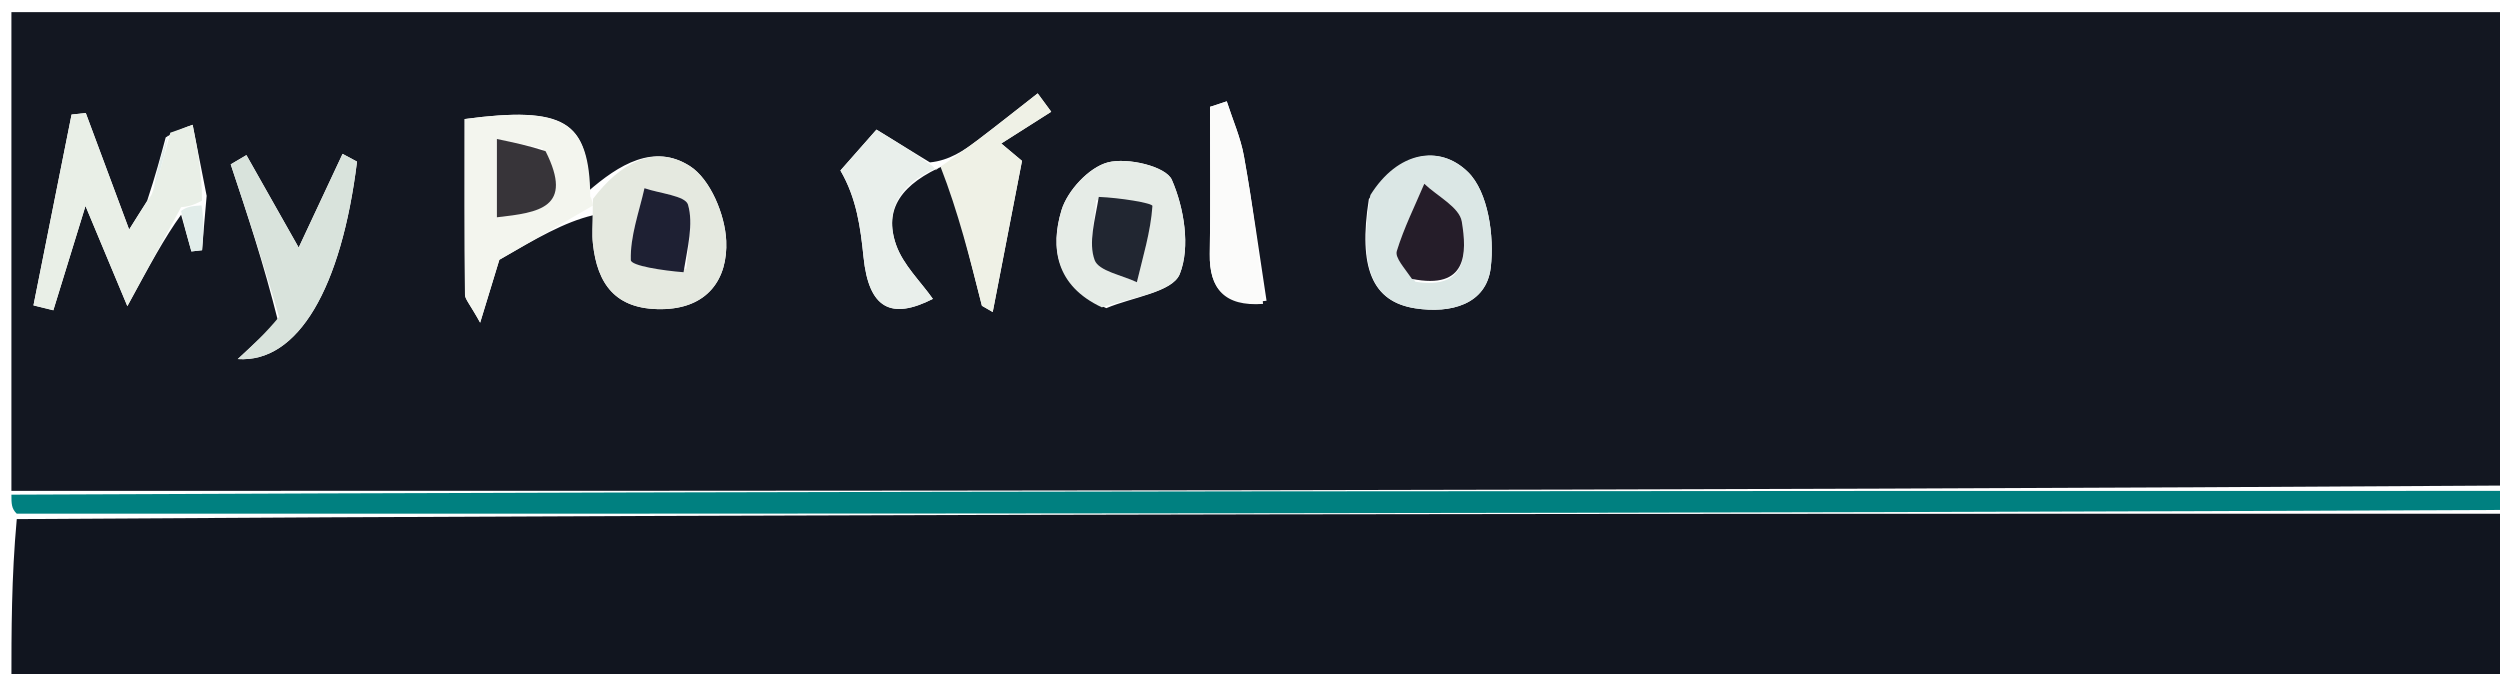
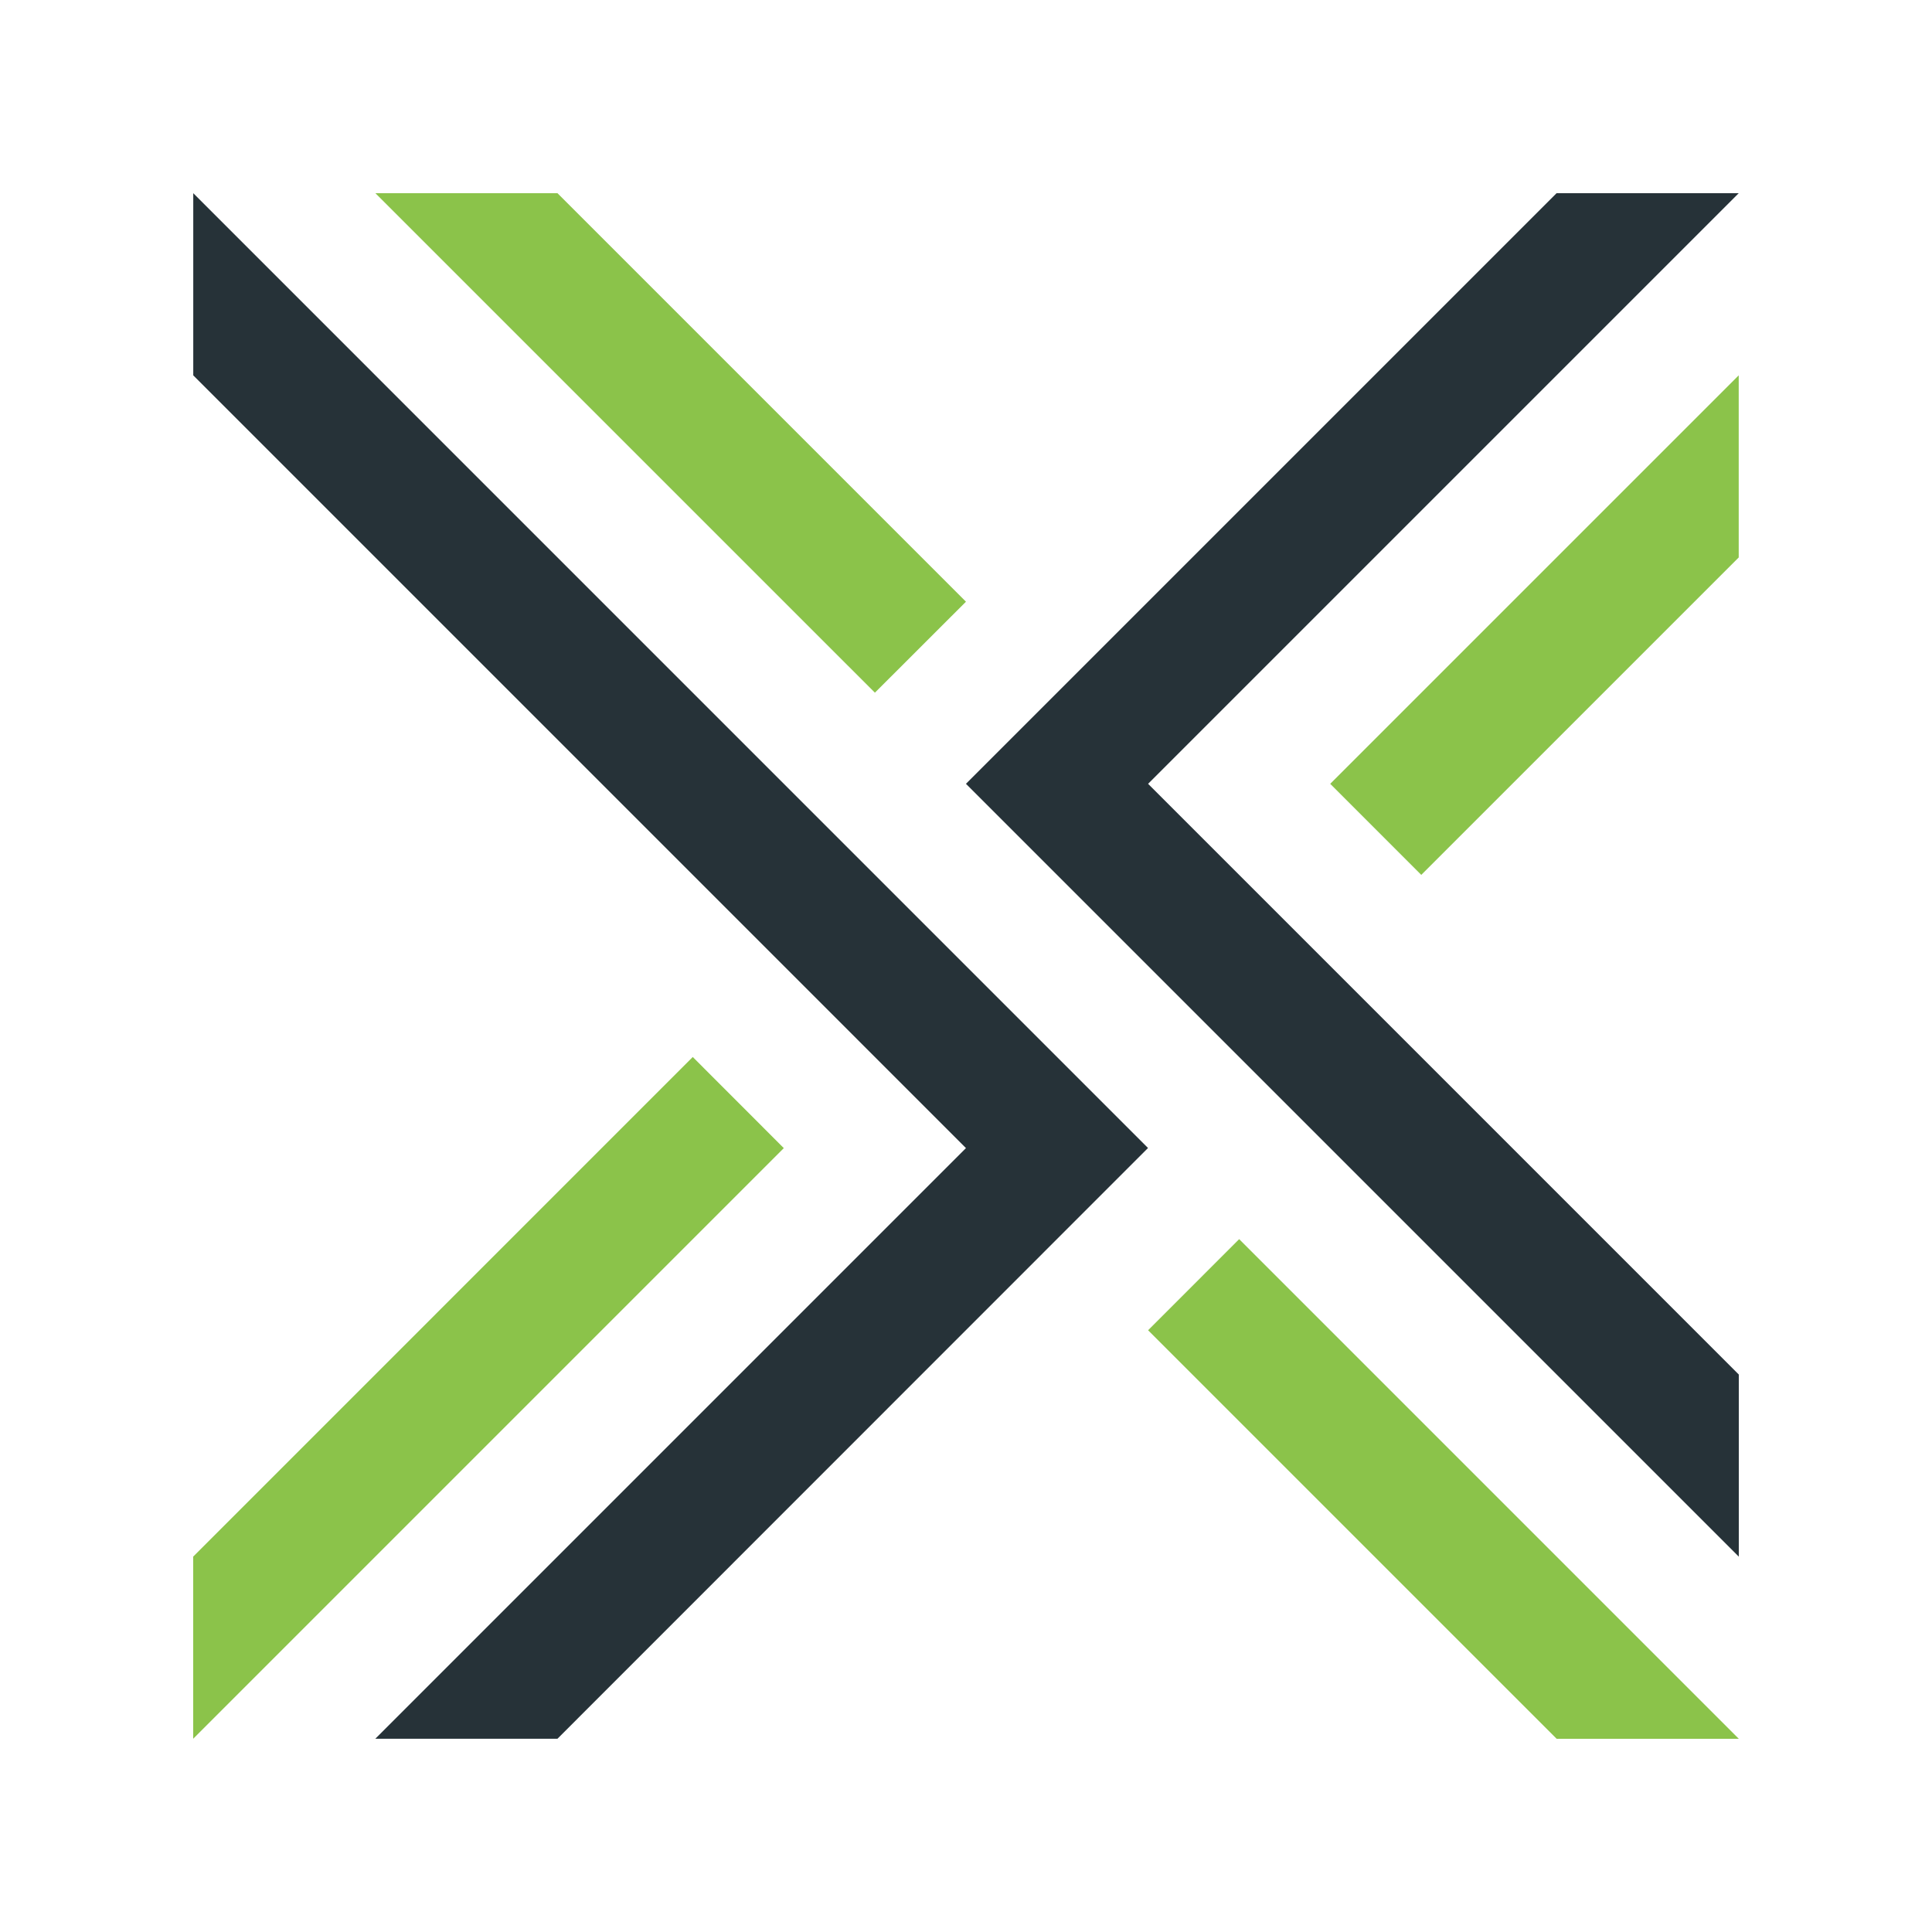
- <svg xmlns="http://www.w3.org/2000/svg" version="1.1" id="Layer_1" x="0px" y="0px" width="100%" viewBox="0 0 219 59" enable-background="new 0 0 219 59" xml:space="preserve">
-   <path fill="#131721" opacity="1" stroke="none" d=" M1,43   C1,29.02 1,15.04 1,1.061   C74,1.061 147,1.061 220,1.061   C220,14.769 220,28.416 219.531,42.533   C146.375,43.003 73.688,43.001 1,43  M81.463,14.227   C80.009,13.335 78.556,12.444 76.778,11.354   C75.961,12.281 74.791,13.608 73.622,14.935   C75.044,17.375 75.382,19.942 75.645,22.517   C76.107,27.054 78.074,28.032 81.719,26.182   C80.639,24.649 79.122,23.213 78.503,21.461   C77.395,18.323 78.942,16.093 82.882,14.414   C83.926,18.538 84.971,22.662 86.016,26.786   C86.332,26.968 86.647,27.15 86.962,27.332   C87.765,23.187 88.568,19.042 89.527,14.093   C89.674,14.216 88.813,13.495 87.71,12.57   C89.442,11.469 90.764,10.629 92.086,9.789   C91.691,9.253 91.296,8.717 90.901,8.18   C89.145,9.55 87.404,10.94 85.628,12.284   C84.415,13.202 83.153,14.056 81.463,14.227  M51.486,16.79   C51.647,10.63 49.411,9.269 40.703,10.429   C40.703,15.53 40.689,20.671 40.732,25.812   C40.735,26.207 41.14,26.6 42.061,28.265   C42.944,25.373 43.513,23.51 43.743,22.756   C46.988,20.878 49.454,19.45 51.932,18.86   C51.93,19.685 51.852,20.518 51.939,21.333   C52.32,24.907 53.937,27.111 57.923,27.082   C62.015,27.053 63.764,24.408 63.618,21.099   C63.517,18.811 62.225,15.696 60.44,14.554   C57.277,12.531 54.225,14.406 51.486,16.79  M14.517,12.037   C14.08,13.67 13.644,15.302 12.89,17.591   C12.406,18.364 11.922,19.137 11.313,20.108   C9.956,16.463 8.734,13.18 7.512,9.897   C7.098,9.943 6.684,9.989 6.27,10.036   C5.157,15.608 4.045,21.179 2.932,26.751   C3.512,26.894 4.092,27.037 4.672,27.18   C5.53,24.396 6.388,21.613 7.489,18.043   C8.876,21.364 9.893,23.797 11.156,26.819   C13.031,23.368 14.447,20.761 15.865,18.811   C16.166,19.883 16.467,20.955 16.767,22.027   C17.079,21.991 17.39,21.955 17.702,21.919   C17.805,20.604 17.908,19.29 18.103,17.157   C17.694,15.083 17.285,13.008 16.876,10.933   C16.223,11.164 15.57,11.394 14.517,12.037  M24.366,28.17   C23.272,29.186 22.179,30.201 20.828,31.454   C26.127,31.809 29.908,25.2 31.275,14.158   C30.853,13.932 30.431,13.706 30.009,13.48   C28.748,16.173 27.487,18.866 26.165,21.689   C24.519,18.778 23.053,16.183 21.586,13.588   C21.128,13.858 20.669,14.128 20.211,14.399   C21.647,18.717 23.083,23.035 24.366,28.17  M96.913,26.996   C99.16,26.04 102.707,25.603 103.347,24.004   C104.288,21.653 103.732,18.218 102.654,15.752   C102.137,14.57 98.756,13.776 97.046,14.226   C95.392,14.661 93.502,16.703 92.985,18.422   C92,21.695 92.462,25.028 96.913,26.996  M119.91,17.45   C118.97,23.467 120.201,26.426 123.984,27.01   C127.078,27.487 130.207,26.671 130.59,23.437   C130.916,20.682 130.366,16.801 128.592,15.067   C126.095,12.628 122.443,13.25 119.91,17.45  M110.949,26.345   C110.301,22.121 109.724,17.885 108.969,13.68   C108.675,12.042 107.977,10.477 107.464,8.878   C106.974,9.039 106.485,9.2 105.996,9.361   C105.996,13.657 106.051,17.953 105.977,22.247   C105.925,25.286 107.258,26.868 110.949,26.345  z" />
-   <path fill="#11151F" opacity="1" stroke="none" d=" M220,45   C220,49.991 220,54.982 220,59.967   C147,59.96 74,59.96 1,59.96   C1,55.262 1,50.604 1.469,45.473   C74.625,45 147.312,45 220,45  z" />
-   <path fill="#008080" opacity="1" stroke="none" d=" M220,44.667   C147.312,45 74.625,45 1.469,45   C1,44.556 1,44.111 1,43.333   C73.688,43.001 146.375,43.003 219.531,43.002   C220,43.444 220,43.889 220,44.667  z" />
-   <path fill="#E9EFE7" opacity="1" stroke="none" d=" M15.863,18.154   C14.447,20.761 13.031,23.368 11.156,26.819   C9.893,23.797 8.876,21.364 7.489,18.043   C6.388,21.613 5.53,24.396 4.672,27.18   C4.092,27.037 3.512,26.894 2.932,26.751   C4.045,21.179 5.157,15.608 6.27,10.036   C6.684,9.989 7.098,9.943 7.512,9.897   C8.734,13.18 9.956,16.463 11.313,20.108   C11.922,19.137 12.406,18.364 13.287,17.038   C14.095,14.865 14.506,13.244 14.917,11.624   C15.57,11.394 16.223,11.164 16.876,10.933   C17.285,13.008 17.694,15.083 17.697,17.579   C16.816,18.052 16.339,18.103 15.863,18.154  z" />
-   <path fill="#F3F5EE" opacity="1" stroke="none" d=" M51.92,18.023   C49.454,19.45 46.988,20.878 43.743,22.756   C43.513,23.51 42.944,25.373 42.061,28.265   C41.14,26.6 40.735,26.207 40.732,25.812   C40.689,20.671 40.703,15.53 40.703,10.429   C49.411,9.269 51.647,10.63 51.707,17.203   C51.929,17.616 51.92,18.023 51.92,18.023  M47.5,13.004   C46.291,12.752 45.082,12.5 43.528,12.176   C43.528,14.683 43.528,16.713 43.528,19.036   C47.203,18.618 50.296,18.225 47.5,13.004  z" />
-   <path fill="#D9E3DC" opacity="1" stroke="none" d=" M24.443,27.762   C23.083,23.035 21.647,18.717 20.211,14.399   C20.669,14.128 21.128,13.858 21.586,13.588   C23.053,16.183 24.519,18.778 26.165,21.689   C27.487,18.866 28.748,16.173 30.009,13.48   C30.431,13.706 30.853,13.932 31.275,14.158   C29.908,25.2 26.127,31.809 20.828,31.454   C22.179,30.201 23.272,29.186 24.443,27.762  z" />
-   <path fill="#E6ECE7" opacity="1" stroke="none" d=" M96.524,26.924   C92.462,25.028 92,21.695 92.985,18.422   C93.502,16.703 95.392,14.661 97.046,14.226   C98.756,13.776 102.137,14.57 102.654,15.752   C103.732,18.218 104.288,21.653 103.347,24.004   C102.707,25.603 99.16,26.04 96.524,26.924  M96.014,17.551   C95.914,19.317 95.33,21.26 95.889,22.783   C96.244,23.752 98.297,24.099 99.589,24.724   C100.115,22.503 100.801,20.292 100.954,18.045   C100.972,17.782 98.051,17.319 96.014,17.551  z" />
-   <path fill="#DBE7E5" opacity="1" stroke="none" d=" M120.049,17.084   C122.443,13.25 126.095,12.628 128.592,15.067   C130.366,16.801 130.916,20.682 130.59,23.437   C130.207,26.671 127.078,27.487 123.984,27.01   C120.201,26.426 118.97,23.467 120.049,17.084  M123.998,24.682   C128.55,25.412 128.514,22.162 128.051,19.402   C127.841,18.152 125.915,17.19 124.767,16.098   C123.937,18.056 122.977,19.975 122.358,21.998   C122.184,22.569 123.011,23.445 123.998,24.682  z" />
-   <path fill="#E5E9E0" opacity="1" stroke="none" d=" M51.926,18.441   C51.92,18.023 51.929,17.616 51.953,17.413   C54.225,14.406 57.277,12.531 60.44,14.554   C62.225,15.696 63.517,18.811 63.618,21.099   C63.764,24.408 62.015,27.053 57.923,27.082   C53.937,27.111 52.32,24.907 51.939,21.333   C51.852,20.518 51.93,19.685 51.926,18.441  M60.123,23.531   C60.234,21.644 60.765,19.636 60.268,17.926   C60.04,17.143 57.789,16.948 56.456,16.487   C55.982,18.589 55.196,20.7 55.259,22.785   C55.274,23.288 58.098,23.706 60.123,23.531  z" />
-   <path fill="#E9EFEB" opacity="1" stroke="none" d=" M81.895,14.791   C78.942,16.093 77.395,18.323 78.503,21.461   C79.122,23.213 80.639,24.649 81.719,26.182   C78.074,28.032 76.107,27.054 75.645,22.517   C75.382,19.942 75.044,17.375 73.622,14.935   C74.791,13.608 75.961,12.281 76.778,11.354   C78.556,12.444 80.009,13.335 81.709,14.562   C81.955,14.897 81.895,14.791 81.895,14.791  z" />
-   <path fill="#EFF1E6" opacity="1" stroke="none" d=" M82.388,14.602   C81.895,14.791 81.955,14.897 81.934,14.918   C83.153,14.056 84.415,13.202 85.628,12.284   C87.404,10.94 89.145,9.55 90.901,8.18   C91.296,8.717 91.691,9.253 92.086,9.789   C90.764,10.629 89.442,11.469 87.71,12.57   C88.813,13.495 89.674,14.216 89.527,14.093   C88.568,19.042 87.765,23.187 86.962,27.332   C86.647,27.15 86.332,26.968 86.016,26.786   C84.971,22.662 83.926,18.538 82.388,14.602  z" />
-   <path fill="#FBFBFA" opacity="1" stroke="none" d=" M110.641,26.621   C107.258,26.868 105.925,25.286 105.977,22.247   C106.051,17.953 105.996,13.657 105.996,9.361   C106.485,9.2 106.974,9.039 107.464,8.878   C107.977,10.477 108.675,12.042 108.969,13.68   C109.724,17.885 110.301,22.121 110.641,26.621  z" />
-   <path fill="#E2EDEA" opacity="1" stroke="none" d=" M15.864,18.483   C16.339,18.103 16.816,18.052 17.651,17.988   C17.908,19.29 17.805,20.604 17.702,21.919   C17.39,21.955 17.079,21.991 16.767,22.027   C16.467,20.955 16.166,19.883 15.864,18.483  z" />
-   <path fill="#E2EDEA" opacity="1" stroke="none" d=" M14.717,11.831   C14.506,13.244 14.095,14.865 13.445,16.71   C13.644,15.302 14.08,13.67 14.717,11.831  z" />
-   <path fill="#373439" opacity="1" stroke="none" d=" M47.793,13.246   C50.296,18.225 47.203,18.618 43.528,19.036   C43.528,16.713 43.528,14.683 43.528,12.176   C45.082,12.5 46.291,12.752 47.793,13.246  z" />
-   <path fill="#212631" opacity="1" stroke="none" d=" M96.254,17.25   C98.051,17.319 100.972,17.782 100.954,18.045   C100.801,20.292 100.115,22.503 99.589,24.724   C98.297,24.099 96.244,23.752 95.889,22.783   C95.33,21.26 95.914,19.317 96.254,17.25  z" />
-   <path fill="#251D29" opacity="1" stroke="none" d=" M123.688,24.432   C123.011,23.445 122.184,22.569 122.358,21.998   C122.977,19.975 123.937,18.056 124.767,16.098   C125.915,17.19 127.841,18.152 128.051,19.402   C128.514,22.162 128.55,25.412 123.688,24.432  z" />
-   <path fill="#1E2033" opacity="1" stroke="none" d=" M59.877,23.847   C58.098,23.706 55.274,23.288 55.259,22.785   C55.196,20.7 55.982,18.589 56.456,16.487   C57.789,16.948 60.04,17.143 60.268,17.926   C60.765,19.636 60.234,21.644 59.877,23.847  z" />
+ <svg xmlns="http://www.w3.org/2000/svg" version="1.0" id="Layer_1" x="0px" y="0px" width="100px" height="100px" viewBox="0 0 100 100" enable-background="new 0 0 100 100" xml:space="preserve">
+   <polygon fill="#8BC34A" points="64.139,64.138 90,90 80.573,90 59.425,68.853 " />
+   <polygon fill="#8BC34A" points="49.998,31.144 28.855,10 19.43,10 45.285,35.853 " />
+   <polygon fill="#8BC34A" points="73.564,45.284 89.996,28.854 89.996,19.428 68.852,40.57 " />
+   <polygon fill="#263238" points="49.998,40.57 80.568,10 89.996,10 59.425,40.57 90,71.146 90,80.572 " />
+   <polygon fill="#8BC34A" points="40.568,59.425 35.857,54.71 10,80.569 10,89.997 40.568,59.428 " />
+   <polygon fill="#263238" points="59.421,59.42 28.854,89.997 19.427,89.997 49.998,59.425 10.003,19.428 10.003,10 " />
</svg>
